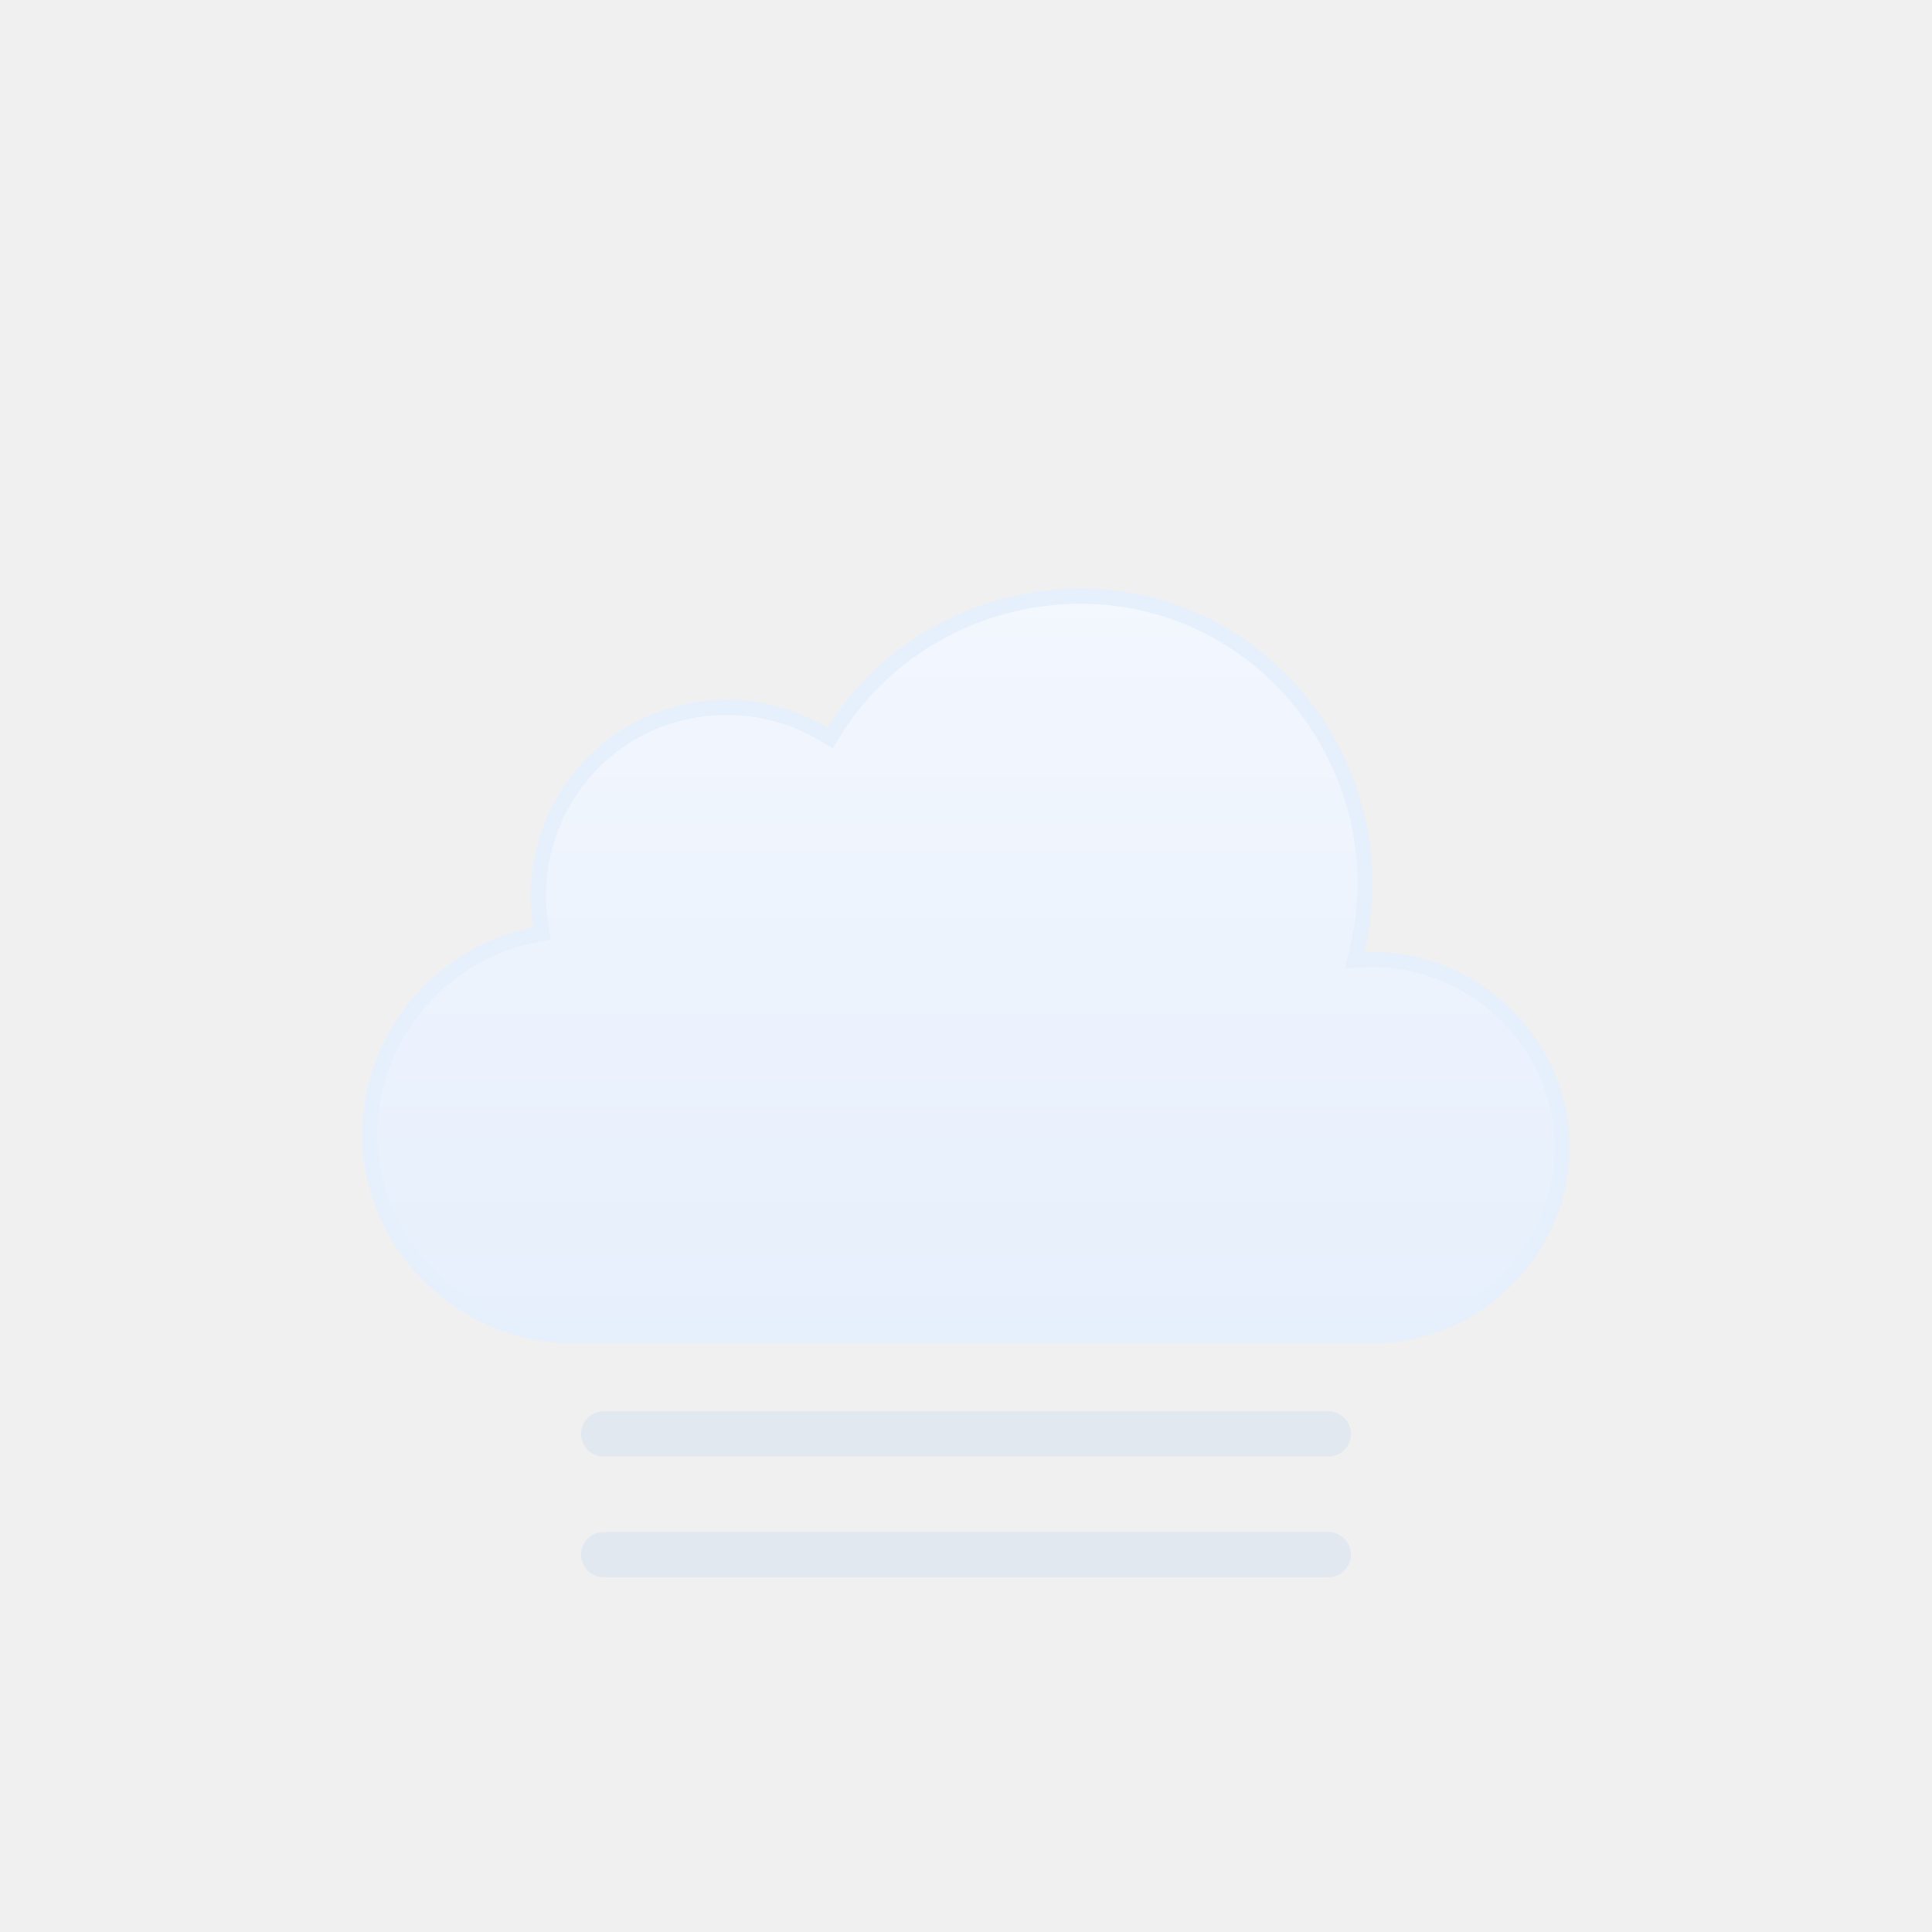
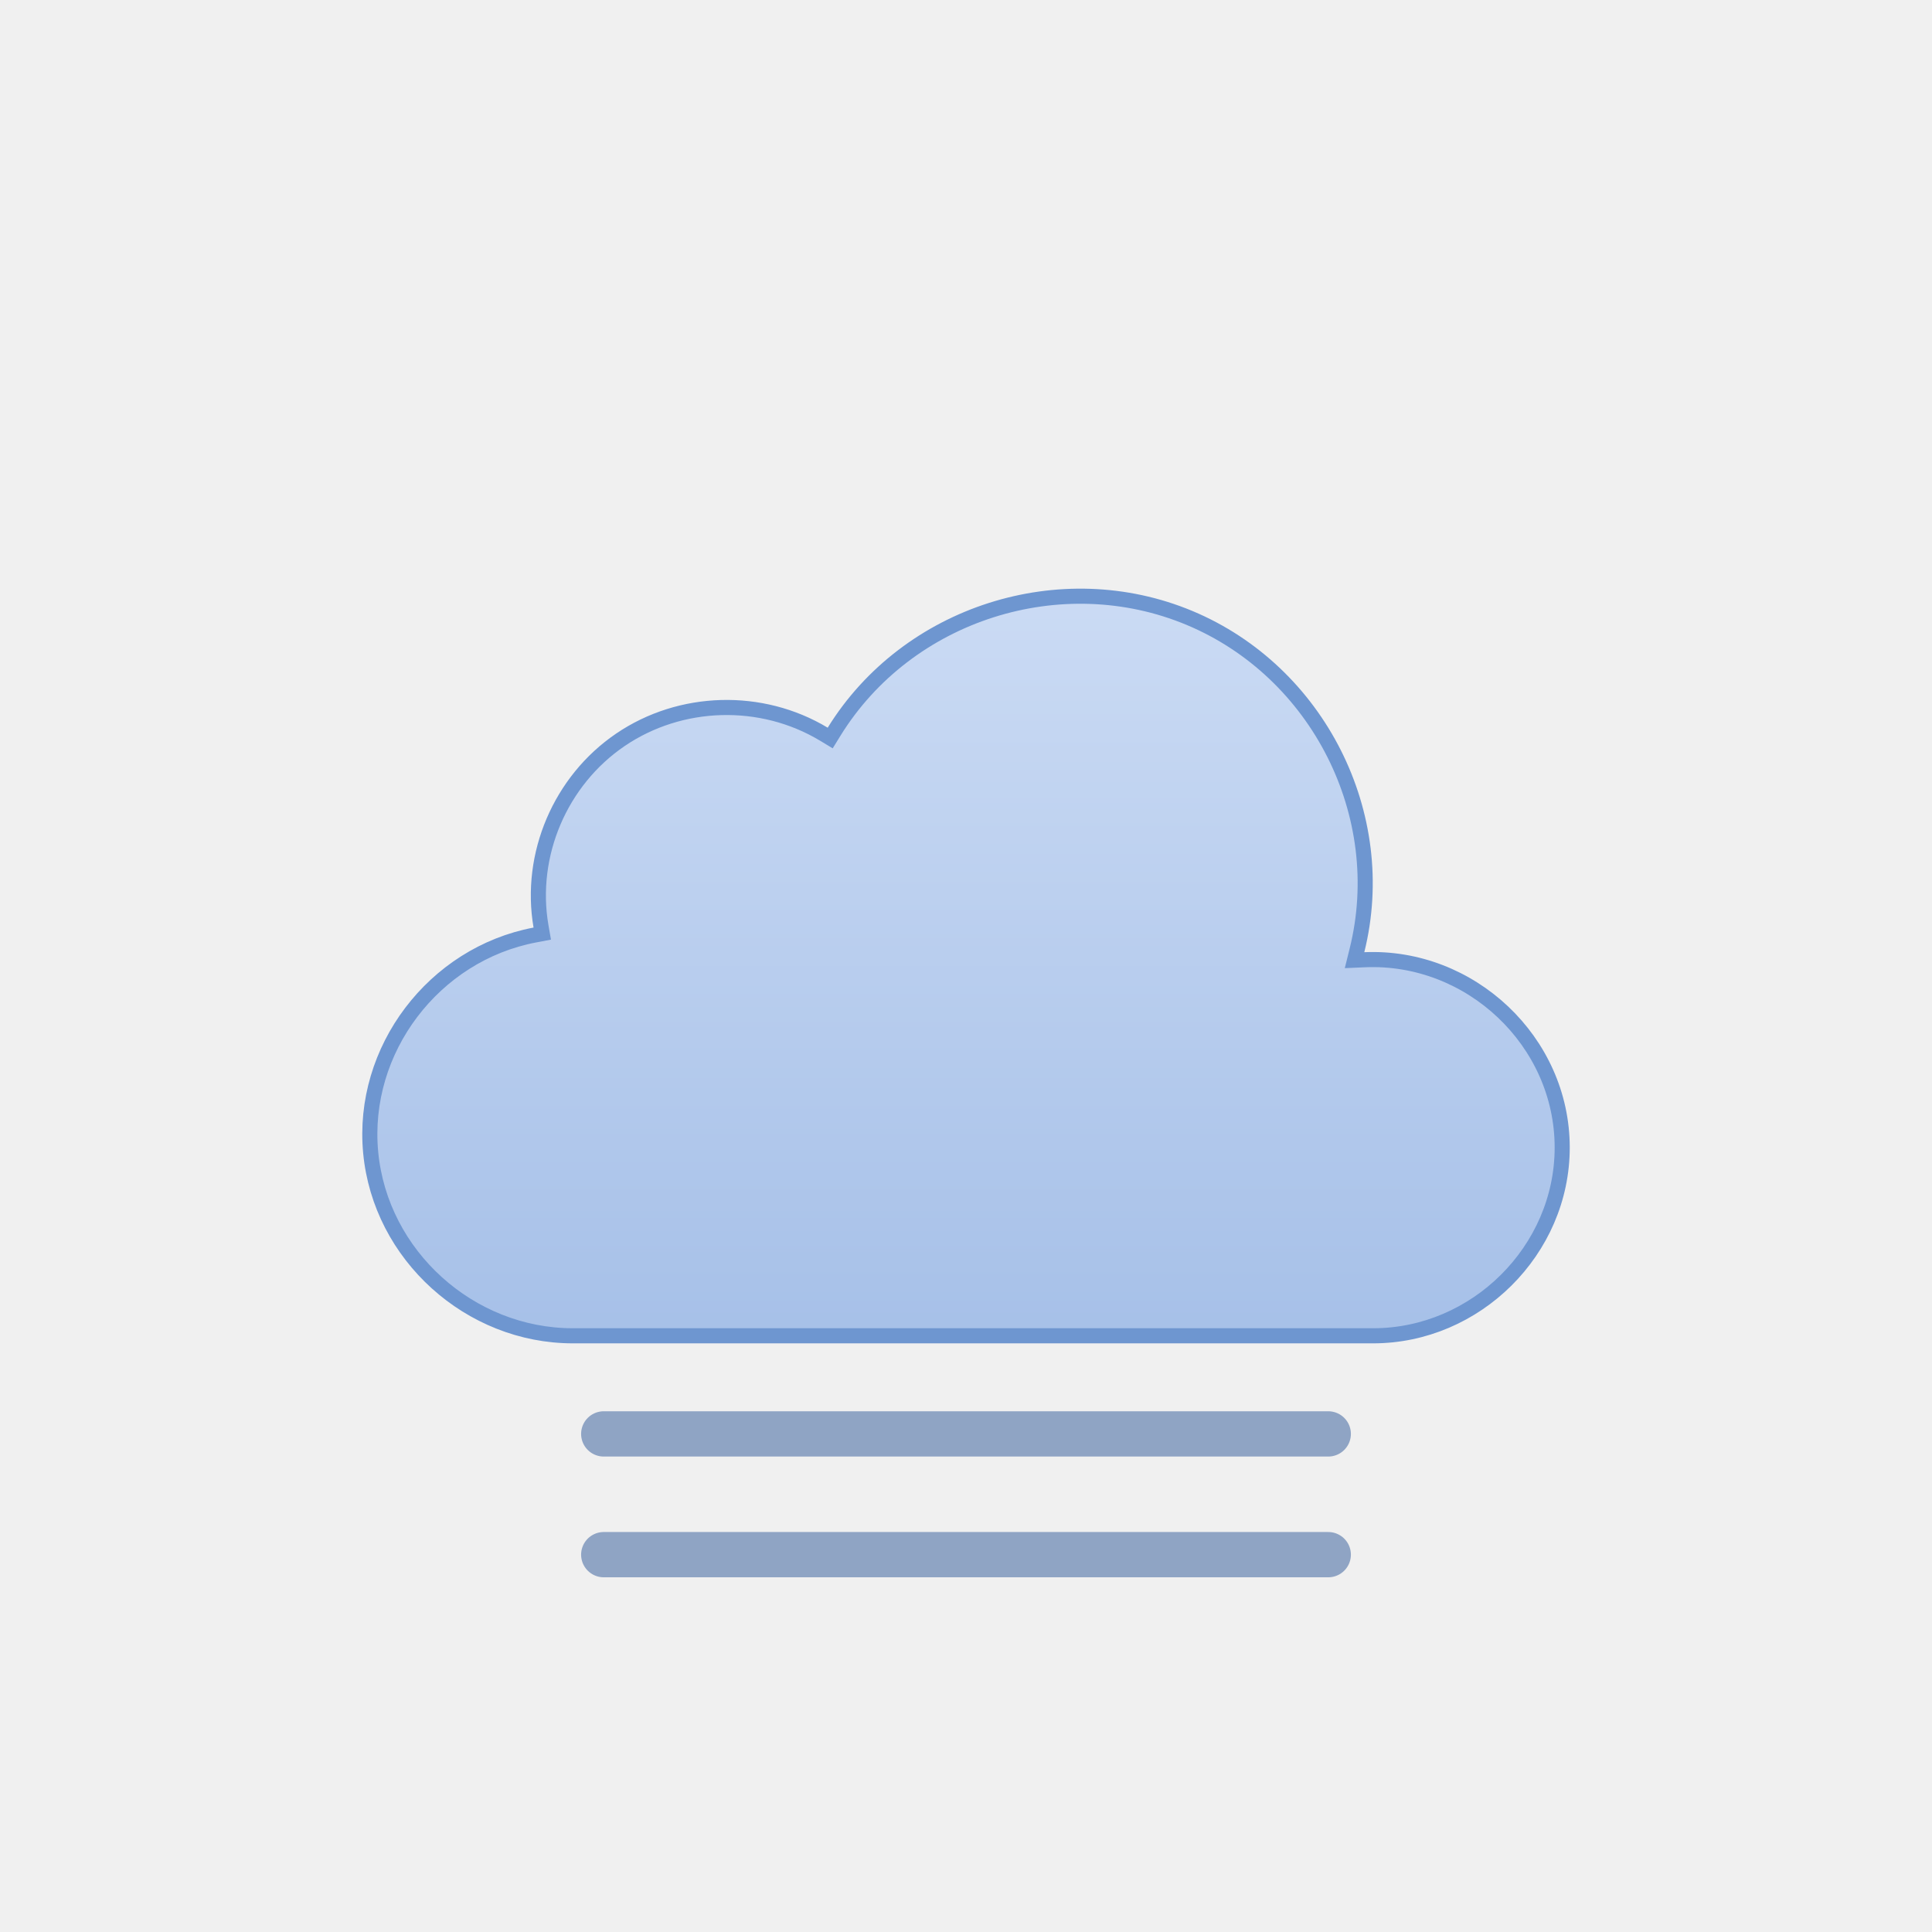
<svg xmlns="http://www.w3.org/2000/svg" viewBox="0 0 128 128" fill="none">
  <g id="fog" clip-path="url(#clip0_1858_9374)">
    <g id="Sky">
      <g id="Clouds">
        <g id="Cloud">
-           <path id="Cloud_2" d="M55.262 48.475C60.123 40.611 70.297 37.38 78.815 40.943C87.321 44.502 92.138 54.003 89.903 62.965L89.742 63.614L90.411 63.585C97.42 63.279 103.5 68.992 103.5 76.028C103.5 82.84 97.772 88.5 90.977 88.5H37.954C31.128 88.502 25.203 83.171 24.559 76.36C23.916 69.552 28.737 63.212 35.443 61.945L35.926 61.853L35.842 61.369C35.026 56.624 37.126 51.717 41.105 49.013C45.095 46.301 50.446 46.154 54.58 48.64L55.003 48.895L55.262 48.475Z" fill="url(#paint0_linear_1858_9374)" stroke="#E6EFFC" stroke-miterlimit="10" />
+           <path id="Cloud_2" d="M55.262 48.475C60.123 40.611 70.297 37.38 78.815 40.943C87.321 44.502 92.138 54.003 89.903 62.965L89.742 63.614L90.411 63.585C97.42 63.279 103.5 68.992 103.5 76.028C103.5 82.84 97.772 88.5 90.977 88.5H37.954C31.128 88.502 25.203 83.171 24.559 76.36C23.916 69.552 28.737 63.212 35.443 61.945L35.926 61.853L35.842 61.369C35.026 56.624 37.126 51.717 41.105 49.013C45.095 46.301 50.446 46.154 54.58 48.64L55.003 48.895L55.262 48.475Z" fill="url(#paint0_linear_1858_9374)" stroke="#6E96D0" stroke-miterlimit="10" />
        </g>
      </g>
    </g>
    <g id="Precipitation">
-       <path id="Line 2" d="M40 95H88" stroke="#E2E8F0" stroke-width="3" stroke-miterlimit="10" stroke-linecap="round" />
-       <path id="Line 1" d="M40 103H88" stroke="#E2E8F0" stroke-width="3" stroke-miterlimit="10" stroke-linecap="round" />
+       <path id="Line 2" d="M40 95H88" stroke="#8FA4C4" stroke-width="3" stroke-miterlimit="10" stroke-linecap="round" />
+       <path id="Line 1" d="M40 103H88" stroke="#8FA4C4" stroke-width="3" stroke-miterlimit="10" stroke-linecap="round" />
    </g>
  </g>
  <defs>
    <linearGradient id="paint0_linear_1858_9374" x1="64.001" y1="39" x2="64.001" y2="89" gradientUnits="userSpaceOnUse">
-       <stop stop-color="#F3F7FE" />
-       <stop offset="1" stop-color="#E6EFFC" />
+       <stop stop-color="#CBDBF4" />
+       <stop offset="1" stop-color="#A6C0E8" />
    </linearGradient>
    <clipPath id="clip0_1858_9374">
      <rect width="128" height="128" fill="white" />
    </clipPath>
  </defs>
</svg>
